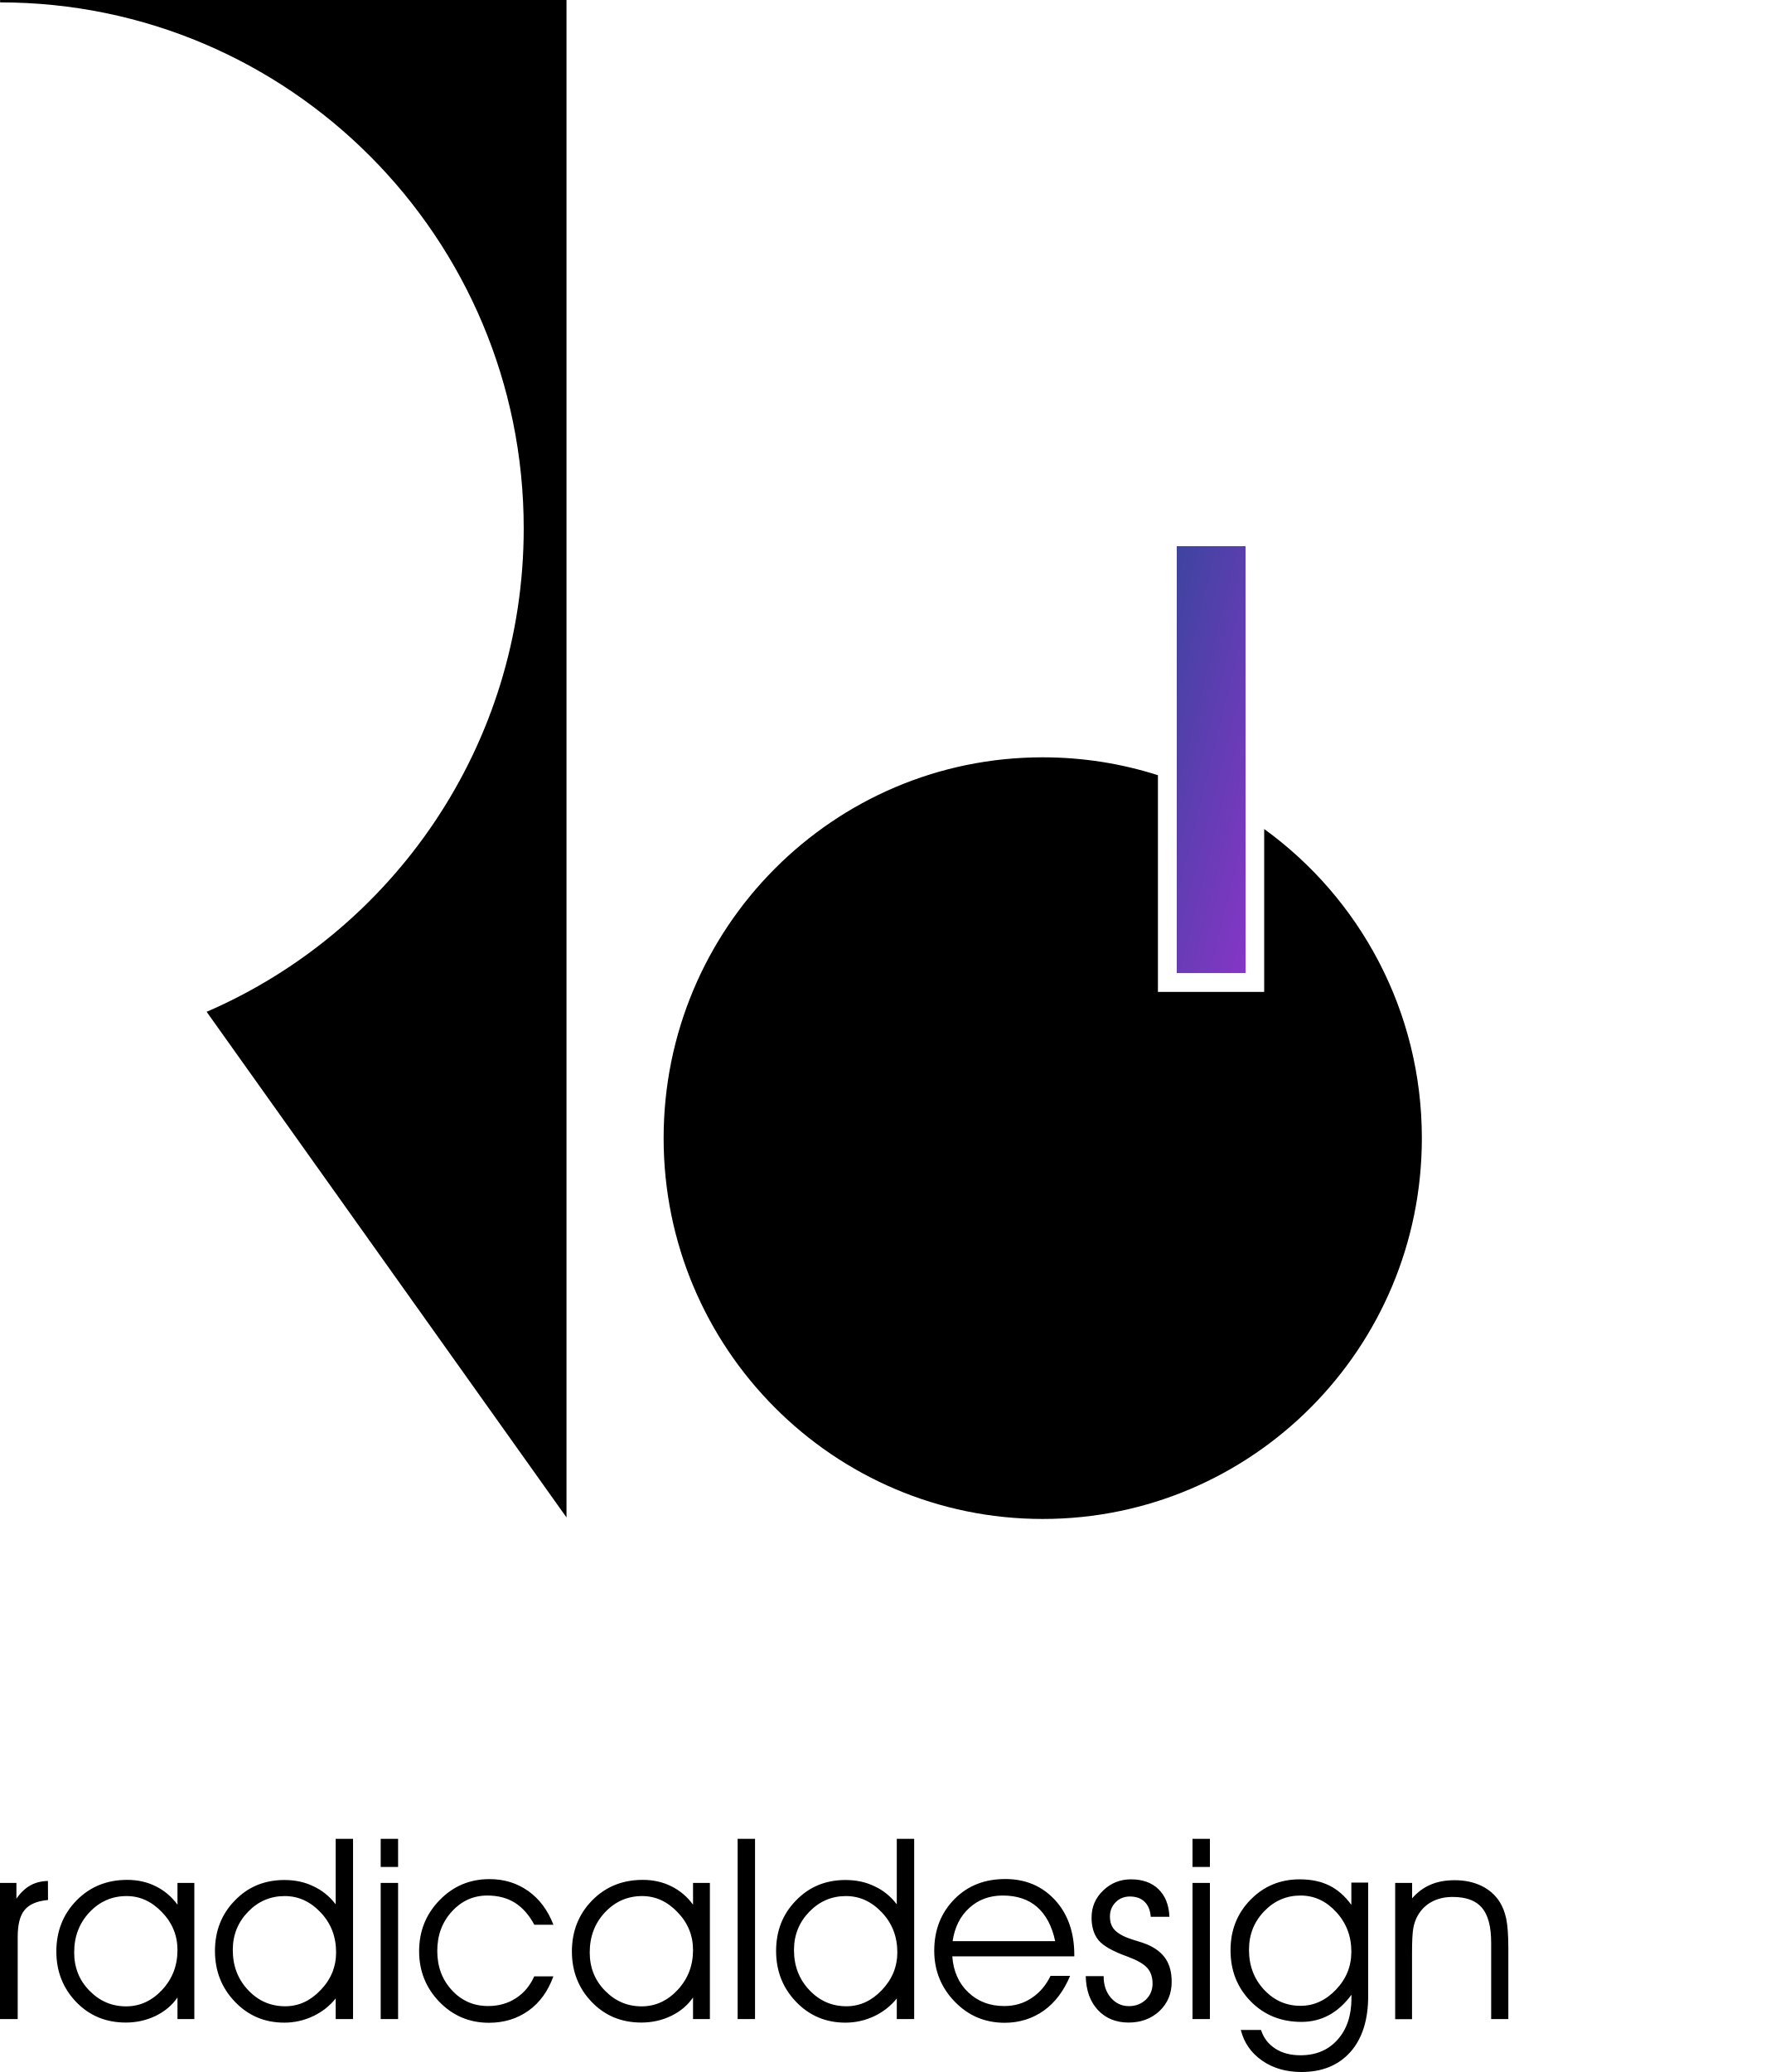
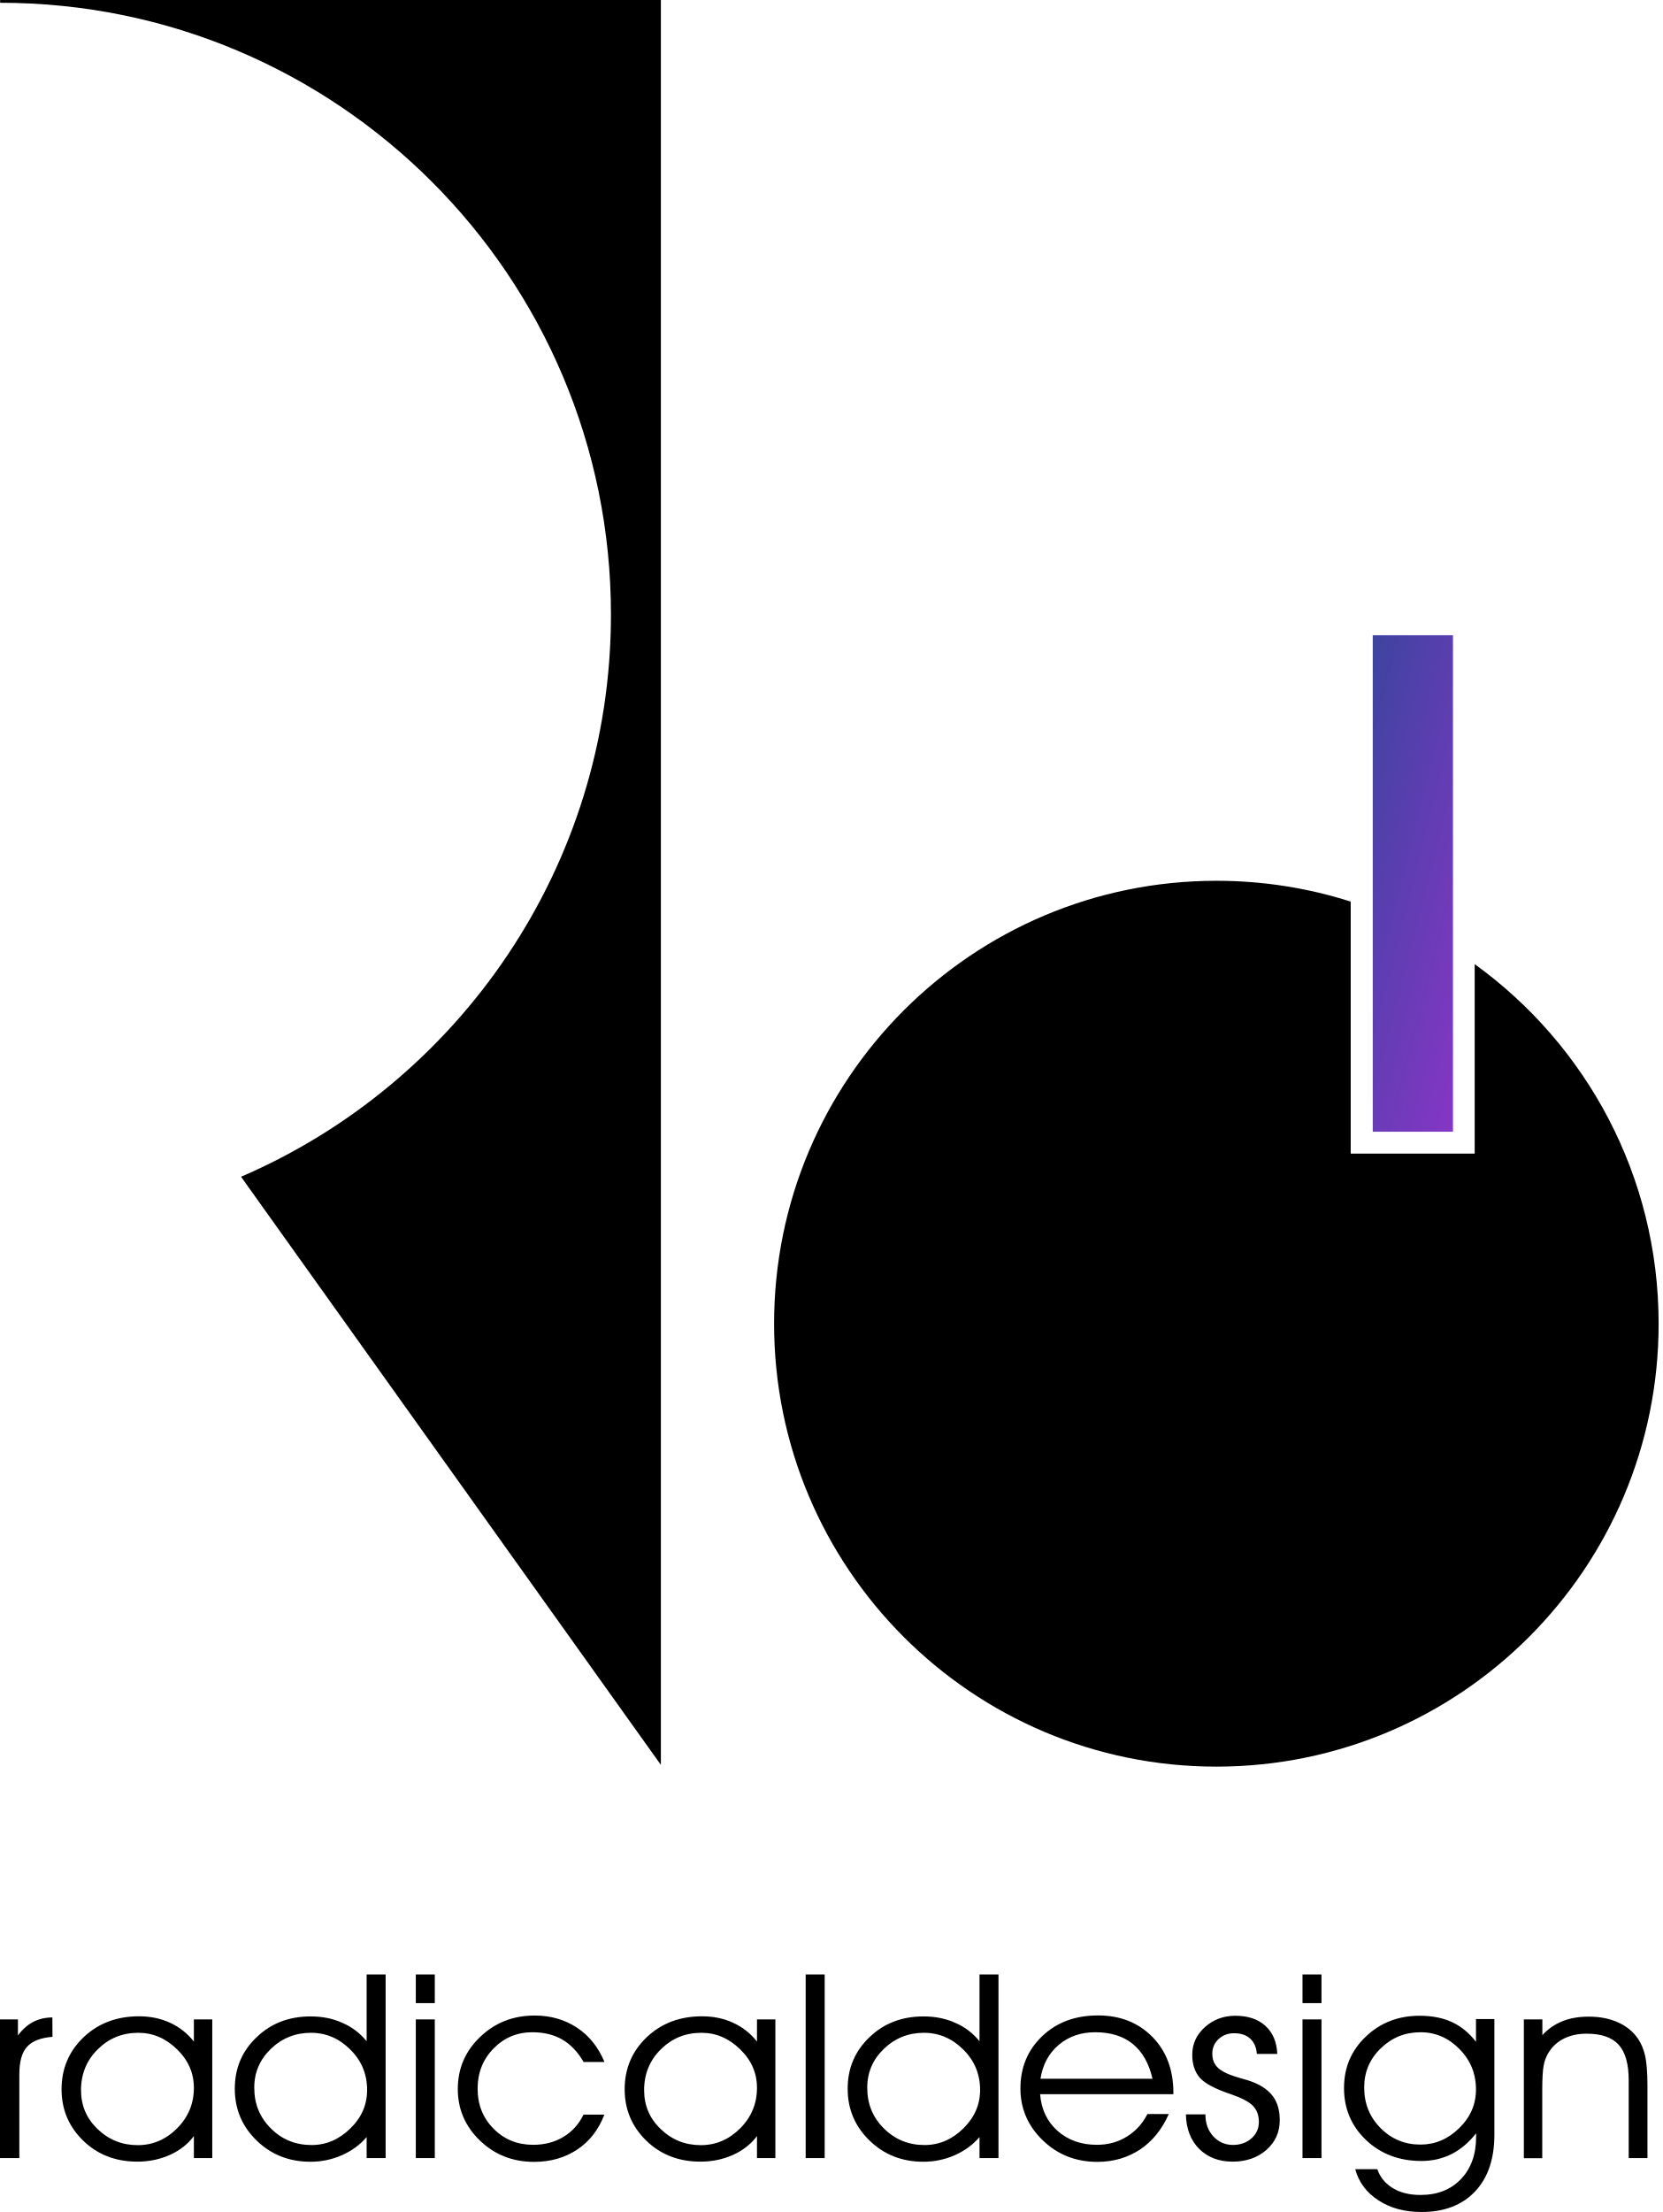
- <svg xmlns="http://www.w3.org/2000/svg" width="57" height="66" viewBox="0 0 57 66" fill="none">
-   <path fill-rule="evenodd" clip-rule="evenodd" d="M36.888 24.693C35.731 24.323 34.498 24.123 33.218 24.123C26.549 24.123 21.141 29.552 21.141 36.254C21.141 42.952 26.549 48.384 33.218 48.384C39.887 48.384 45.296 42.955 45.296 36.254C45.296 32.2 43.316 28.609 40.273 26.407V31.595H36.888V24.693Z" fill="black" />
-   <rect x="37.488" y="17.398" width="2.191" height="13.598" fill="url(#paint0_linear_613_1309)" />
-   <path fill-rule="evenodd" clip-rule="evenodd" d="M0 0H18.047V48.336L6.583 32.229C12.522 29.663 16.684 23.736 16.684 16.83C16.684 7.577 9.217 0.076 0.003 0.076V0H0Z" fill="black" />
-   <path d="M0.56 64.314L-0 64.314L-0 59.977L0.523 59.977L0.523 60.479C0.657 60.285 0.805 60.147 0.966 60.057C1.125 59.967 1.314 59.919 1.527 59.915L1.53 60.521C1.186 60.552 0.935 60.656 0.787 60.836C0.636 61.012 0.564 61.303 0.564 61.701L0.564 64.314L0.56 64.314ZM5.654 62.116C5.654 61.656 5.493 61.255 5.163 60.912C4.836 60.569 4.461 60.396 4.034 60.396C3.57 60.396 3.178 60.566 2.851 60.912C2.528 61.255 2.363 61.68 2.363 62.189C2.363 62.674 2.524 63.079 2.851 63.411C3.175 63.743 3.563 63.909 4.017 63.909C4.458 63.909 4.839 63.733 5.166 63.383C5.493 63.03 5.654 62.608 5.654 62.116ZM5.654 63.626C5.483 63.875 5.249 64.072 4.956 64.214C4.66 64.356 4.344 64.425 4.007 64.425C3.374 64.425 2.848 64.207 2.428 63.771C2.009 63.335 1.795 62.798 1.795 62.161C1.795 61.514 2.012 60.971 2.438 60.535C2.868 60.098 3.405 59.88 4.052 59.88C4.382 59.88 4.688 59.946 4.963 60.085C5.238 60.22 5.469 60.417 5.654 60.67L5.654 59.977L6.191 59.977L6.191 64.314L5.654 64.314L5.654 63.626ZM10.707 62.186C10.707 61.691 10.546 61.268 10.219 60.922C9.892 60.573 9.51 60.396 9.07 60.396C8.616 60.396 8.227 60.562 7.904 60.895C7.581 61.227 7.416 61.632 7.416 62.113C7.416 62.622 7.577 63.044 7.904 63.39C8.227 63.736 8.623 63.906 9.087 63.906C9.514 63.906 9.889 63.733 10.215 63.39C10.546 63.047 10.707 62.646 10.707 62.186ZM10.694 60.659L10.694 59.694L10.694 58.572L11.247 58.572L11.247 64.314L10.694 64.314L10.694 63.657C10.501 63.899 10.26 64.086 9.971 64.224C9.682 64.359 9.38 64.428 9.056 64.428C8.434 64.428 7.911 64.207 7.488 63.767C7.061 63.324 6.848 62.784 6.848 62.144C6.848 61.507 7.058 60.971 7.481 60.538C7.901 60.102 8.427 59.884 9.06 59.884C9.4 59.884 9.71 59.95 9.985 60.085C10.264 60.213 10.501 60.407 10.694 60.659ZM12.682 59.468L12.128 59.468L12.128 58.572L12.682 58.572L12.682 59.468ZM12.128 64.314L12.128 59.977L12.682 59.977L12.682 64.314L12.128 64.314ZM17.022 61.31C16.854 60.995 16.644 60.76 16.4 60.607C16.155 60.455 15.863 60.379 15.526 60.379C15.082 60.379 14.704 60.548 14.395 60.888C14.085 61.227 13.93 61.646 13.93 62.144C13.93 62.642 14.085 63.061 14.398 63.397C14.707 63.733 15.093 63.899 15.55 63.899C15.884 63.899 16.18 63.816 16.434 63.65C16.692 63.484 16.885 63.252 17.019 62.954L17.628 62.954C17.459 63.425 17.198 63.788 16.84 64.044C16.482 64.3 16.063 64.432 15.574 64.432C14.952 64.432 14.425 64.207 13.995 63.764C13.566 63.318 13.352 62.781 13.352 62.154C13.352 61.514 13.569 60.971 14.006 60.524C14.439 60.078 14.969 59.856 15.595 59.856C16.063 59.856 16.475 59.984 16.83 60.237C17.187 60.49 17.452 60.849 17.631 61.31L17.022 61.31ZM22.078 62.116C22.078 61.656 21.917 61.255 21.587 60.912C21.26 60.569 20.885 60.396 20.459 60.396C19.994 60.396 19.602 60.566 19.275 60.912C18.952 61.255 18.787 61.68 18.787 62.189C18.787 62.674 18.948 63.079 19.275 63.411C19.599 63.743 19.987 63.909 20.441 63.909C20.881 63.909 21.263 63.733 21.59 63.383C21.917 63.03 22.078 62.608 22.078 62.116ZM22.078 63.626C21.907 63.875 21.673 64.072 21.38 64.214C21.084 64.356 20.768 64.425 20.431 64.425C19.798 64.425 19.272 64.207 18.852 63.771C18.433 63.335 18.219 62.798 18.219 62.161C18.219 61.514 18.436 60.971 18.863 60.535C19.292 60.098 19.829 59.88 20.476 59.88C20.806 59.88 21.112 59.946 21.387 60.085C21.662 60.22 21.893 60.417 22.078 60.67L22.078 59.977L22.615 59.977L22.615 64.314L22.078 64.314L22.078 63.626ZM23.499 64.314L23.499 58.572L24.053 58.572L24.053 64.314L23.499 64.314ZM28.586 62.186C28.586 61.691 28.424 61.268 28.098 60.922C27.771 60.573 27.389 60.396 26.949 60.396C26.495 60.396 26.106 60.562 25.783 60.895C25.46 61.227 25.294 61.632 25.294 62.113C25.294 62.622 25.456 63.044 25.783 63.39C26.11 63.736 26.502 63.906 26.966 63.906C27.393 63.906 27.768 63.733 28.094 63.39C28.421 63.047 28.586 62.646 28.586 62.186ZM28.569 60.659L28.569 59.694L28.569 58.572L29.123 58.572L29.123 64.314L28.569 64.314L28.569 63.657C28.376 63.899 28.136 64.086 27.847 64.224C27.558 64.359 27.255 64.428 26.932 64.428C26.309 64.428 25.786 64.207 25.363 63.767C24.937 63.324 24.724 62.784 24.724 62.144C24.724 61.507 24.933 60.971 25.356 60.538C25.776 60.102 26.302 59.884 26.935 59.884C27.276 59.884 27.585 59.95 27.86 60.085C28.142 60.213 28.376 60.407 28.569 60.659ZM34.227 62.317L30.337 62.317C30.371 62.788 30.54 63.172 30.846 63.463C31.152 63.754 31.534 63.899 31.991 63.899C32.315 63.899 32.607 63.816 32.865 63.643C33.123 63.473 33.322 63.238 33.467 62.937L34.09 62.937C33.89 63.418 33.611 63.788 33.254 64.044C32.892 64.3 32.476 64.432 32.005 64.432C31.379 64.432 30.846 64.207 30.413 63.757C29.979 63.307 29.762 62.767 29.762 62.137C29.762 61.476 29.976 60.933 30.399 60.5C30.822 60.067 31.365 59.853 32.026 59.853C32.672 59.853 33.202 60.078 33.611 60.524C34.021 60.971 34.224 61.556 34.224 62.272L34.224 62.317L34.227 62.317ZM33.615 61.833C33.512 61.351 33.319 60.988 33.037 60.742C32.758 60.5 32.394 60.379 31.943 60.379C31.524 60.379 31.169 60.51 30.88 60.773C30.591 61.033 30.413 61.389 30.347 61.833L33.615 61.833ZM34.588 62.947L35.159 62.947L35.159 62.964C35.159 63.234 35.238 63.459 35.39 63.636C35.544 63.812 35.734 63.902 35.961 63.902C36.177 63.902 36.356 63.833 36.501 63.698C36.645 63.56 36.717 63.39 36.717 63.182C36.717 62.975 36.659 62.809 36.545 62.681C36.432 62.556 36.225 62.438 35.93 62.328C35.452 62.158 35.142 61.981 34.994 61.801C34.85 61.621 34.774 61.383 34.774 61.085C34.774 60.746 34.894 60.458 35.142 60.22C35.386 59.984 35.682 59.863 36.029 59.863C36.398 59.863 36.69 59.967 36.907 60.178C37.123 60.389 37.24 60.683 37.254 61.057L36.659 61.057C36.645 60.853 36.58 60.694 36.466 60.58C36.349 60.465 36.191 60.41 35.992 60.41C35.813 60.41 35.661 60.472 35.541 60.593C35.421 60.715 35.359 60.867 35.359 61.047C35.359 61.175 35.383 61.286 35.434 61.372C35.483 61.462 35.565 61.542 35.682 61.611C35.785 61.677 35.94 61.739 36.139 61.801C36.339 61.86 36.473 61.905 36.542 61.936C36.814 62.051 37.01 62.206 37.137 62.397C37.264 62.591 37.326 62.833 37.326 63.13C37.326 63.504 37.196 63.812 36.938 64.058C36.679 64.3 36.349 64.425 35.954 64.425C35.548 64.425 35.225 64.29 34.977 64.027C34.729 63.761 34.599 63.401 34.588 62.947ZM38.544 59.468L37.99 59.468L37.99 58.572L38.544 58.572L38.544 59.468ZM37.99 64.314L37.99 59.977L38.544 59.977L38.544 64.314L37.99 64.314ZM40.174 64.667C40.257 64.92 40.408 65.114 40.628 65.256C40.848 65.398 41.113 65.467 41.43 65.467C41.921 65.467 42.314 65.304 42.609 64.972C42.905 64.643 43.053 64.204 43.053 63.653L43.053 63.539C42.843 63.826 42.606 64.041 42.341 64.186C42.073 64.332 41.78 64.404 41.461 64.404C40.81 64.404 40.274 64.186 39.844 63.75C39.417 63.314 39.201 62.774 39.201 62.123C39.201 61.483 39.411 60.95 39.837 60.514C40.26 60.081 40.783 59.863 41.406 59.863C41.77 59.863 42.083 59.929 42.348 60.06C42.613 60.192 42.847 60.396 43.05 60.676L43.05 59.967L43.586 59.967L43.586 63.584C43.586 64.342 43.397 64.934 43.022 65.36C42.644 65.785 42.124 66 41.461 66C40.972 66 40.553 65.879 40.205 65.636C39.858 65.394 39.631 65.069 39.528 64.66L40.174 64.66L40.174 64.667ZM39.789 62.106C39.789 62.615 39.95 63.037 40.27 63.38C40.59 63.722 40.976 63.892 41.43 63.892C41.856 63.892 42.231 63.722 42.561 63.376C42.888 63.034 43.05 62.632 43.05 62.168C43.05 61.673 42.888 61.251 42.568 60.905C42.248 60.555 41.87 60.379 41.433 60.379C40.982 60.379 40.597 60.545 40.277 60.877C39.951 61.213 39.789 61.621 39.789 62.106ZM44.45 59.977L44.986 59.977L44.986 60.469C45.155 60.272 45.354 60.126 45.574 60.033C45.798 59.936 46.052 59.891 46.341 59.891C46.658 59.891 46.94 59.95 47.187 60.067C47.435 60.185 47.628 60.355 47.772 60.576C47.872 60.732 47.941 60.915 47.985 61.123C48.027 61.331 48.051 61.639 48.051 62.047L48.051 64.314L47.504 64.314L47.504 61.885C47.504 61.372 47.408 61.002 47.212 60.77C47.016 60.538 46.706 60.424 46.276 60.424C46.025 60.424 45.805 60.476 45.616 60.576C45.426 60.676 45.279 60.822 45.168 61.012C45.1 61.13 45.051 61.265 45.024 61.417C44.996 61.569 44.983 61.833 44.983 62.206L44.983 64.318L44.446 64.318L44.446 59.977L44.45 59.977Z" fill="black" />
+ <svg xmlns="http://www.w3.org/2000/svg" width="112" height="149" viewBox="0 0 112 149" fill="none">
+   <path d="M1.295 145.369L-2.7297e-06 145.369L-2.32135e-06 136.027L1.208 136.027L1.208 137.108C1.518 136.691 1.859 136.392 2.233 136.198C2.598 136.005 3.035 135.9 3.528 135.893L3.536 137.198C2.741 137.265 2.161 137.488 1.82 137.876C1.47 138.256 1.303 138.883 1.303 139.74L1.303 145.369L1.295 145.369ZM13.063 140.635C13.063 139.643 12.689 138.778 11.926 138.04C11.171 137.302 10.305 136.929 9.32 136.929C8.248 136.929 7.342 137.295 6.587 138.04C5.84 138.778 5.459 139.695 5.459 140.791C5.459 141.835 5.832 142.707 6.587 143.423C7.334 144.139 8.232 144.497 9.28 144.497C10.297 144.497 11.179 144.117 11.934 143.363C12.689 142.603 13.063 141.693 13.063 140.635ZM13.063 143.885C12.665 144.422 12.125 144.847 11.45 145.153C10.766 145.459 10.035 145.608 9.257 145.608C7.795 145.608 6.579 145.138 5.61 144.199C4.64 143.259 4.148 142.103 4.148 140.732C4.148 139.337 4.648 138.167 5.633 137.227C6.627 136.288 7.866 135.818 9.36 135.818C10.123 135.818 10.83 135.96 11.466 136.258C12.101 136.549 12.633 136.974 13.063 137.518L13.063 136.027L14.302 136.027L14.302 145.369L13.063 145.369L13.063 143.885ZM24.735 140.784C24.735 139.718 24.361 138.808 23.606 138.062C22.852 137.309 21.97 136.929 20.953 136.929C19.904 136.929 19.006 137.287 18.259 138.003C17.512 138.719 17.131 139.591 17.131 140.627C17.131 141.723 17.504 142.633 18.259 143.378C19.006 144.124 19.92 144.489 20.992 144.489C21.977 144.489 22.844 144.116 23.598 143.378C24.361 142.64 24.735 141.775 24.735 140.784ZM24.703 137.496L24.703 135.416L24.703 133L25.982 133L25.982 145.369L24.703 145.369L24.703 143.952C24.258 144.474 23.702 144.877 23.034 145.175C22.367 145.466 21.668 145.615 20.921 145.615C19.483 145.615 18.275 145.138 17.297 144.191C16.312 143.237 15.82 142.074 15.82 140.694C15.82 139.322 16.304 138.167 17.282 137.235C18.251 136.295 19.467 135.826 20.929 135.826C21.715 135.826 22.43 135.967 23.066 136.258C23.71 136.534 24.258 136.952 24.703 137.496ZM29.295 134.931L28.016 134.931L28.016 133L29.295 133L29.295 134.931ZM28.016 145.369L28.016 136.027L29.295 136.027L29.295 145.369L28.016 145.369ZM39.323 138.897C38.933 138.219 38.449 137.712 37.885 137.384C37.321 137.056 36.645 136.892 35.866 136.892C34.842 136.892 33.967 137.257 33.252 137.988C32.537 138.719 32.18 139.621 32.18 140.694C32.18 141.768 32.537 142.67 33.26 143.393C33.975 144.116 34.865 144.474 35.922 144.474C36.693 144.474 37.376 144.295 37.964 143.938C38.56 143.58 39.005 143.08 39.315 142.439L40.721 142.439C40.332 143.453 39.728 144.236 38.902 144.787C38.075 145.339 37.106 145.623 35.978 145.623C34.539 145.623 33.324 145.138 32.331 144.184C31.337 143.222 30.845 142.066 30.845 140.717C30.845 139.337 31.345 138.167 32.354 137.205C33.356 136.243 34.579 135.766 36.025 135.766C37.106 135.766 38.059 136.042 38.878 136.586C39.704 137.13 40.316 137.906 40.729 138.897L39.323 138.897V138.897ZM51.003 140.635C51.003 139.643 50.629 138.778 49.867 138.04C49.112 137.302 48.246 136.929 47.26 136.929C46.188 136.929 45.282 137.295 44.527 138.04C43.78 138.778 43.399 139.695 43.399 140.791C43.399 141.835 43.772 142.707 44.527 143.423C45.274 144.139 46.172 144.497 47.221 144.497C48.238 144.497 49.12 144.117 49.874 143.363C50.629 142.603 51.003 141.693 51.003 140.635ZM51.003 143.885C50.605 144.422 50.065 144.847 49.39 145.153C48.706 145.459 47.975 145.608 47.197 145.608C45.735 145.608 44.519 145.138 43.55 144.199C42.581 143.259 42.088 142.103 42.088 140.732C42.088 139.337 42.588 138.167 43.574 137.227C44.567 136.288 45.806 135.818 47.3 135.818C48.063 135.818 48.77 135.96 49.406 136.258C50.041 136.549 50.574 136.974 51.003 137.518L51.003 136.027L52.242 136.027L52.242 145.369L51.003 145.369L51.003 143.885ZM54.284 145.369L54.284 133L55.564 133L55.564 145.369L54.284 145.369ZM66.036 140.784C66.036 139.718 65.662 138.808 64.908 138.062C64.153 137.309 63.271 136.929 62.254 136.929C61.205 136.929 60.307 137.287 59.56 138.003C58.813 138.719 58.432 139.591 58.432 140.627C58.432 141.723 58.805 142.633 59.56 143.378C60.315 144.124 61.221 144.489 62.294 144.489C63.279 144.489 64.145 144.116 64.9 143.378C65.654 142.64 66.036 141.775 66.036 140.784ZM65.996 137.496L65.996 135.416L65.996 133L67.275 133L67.275 145.369L65.996 145.369L65.996 143.952C65.551 144.474 64.995 144.877 64.328 145.175C63.66 145.466 62.961 145.615 62.214 145.615C60.776 145.615 59.568 145.138 58.591 144.191C57.606 143.237 57.113 142.074 57.113 140.694C57.113 139.322 57.598 138.167 58.575 137.235C59.544 136.295 60.76 135.826 62.222 135.826C63.009 135.826 63.724 135.967 64.359 136.258C65.011 136.534 65.551 136.952 65.996 137.496ZM79.067 141.067L70.08 141.067C70.16 142.081 70.549 142.909 71.256 143.535C71.963 144.161 72.845 144.474 73.902 144.474C74.649 144.474 75.324 144.295 75.92 143.923C76.516 143.557 76.977 143.05 77.311 142.402L78.749 142.402C78.288 143.438 77.644 144.236 76.818 144.788C75.984 145.339 75.022 145.623 73.934 145.623C72.488 145.623 71.256 145.138 70.255 144.169C69.254 143.199 68.753 142.036 68.753 140.679C68.753 139.255 69.246 138.085 70.223 137.153C71.201 136.221 72.456 135.759 73.981 135.759C75.475 135.759 76.699 136.243 77.644 137.205C78.59 138.167 79.059 139.427 79.059 140.97L79.059 141.067L79.067 141.067ZM77.652 140.023C77.414 138.987 76.969 138.204 76.317 137.675C75.674 137.153 74.832 136.892 73.791 136.892C72.821 136.892 72.003 137.175 71.335 137.742C70.668 138.301 70.255 139.069 70.104 140.023L77.652 140.023ZM79.901 142.424L81.22 142.424L81.22 142.461C81.22 143.043 81.403 143.527 81.752 143.908C82.11 144.288 82.547 144.482 83.071 144.482C83.572 144.482 83.985 144.333 84.319 144.042C84.652 143.744 84.819 143.378 84.819 142.931C84.819 142.484 84.684 142.126 84.422 141.85C84.16 141.582 83.683 141.328 83 141.089C81.895 140.724 81.18 140.344 80.838 139.956C80.505 139.569 80.33 139.054 80.33 138.413C80.33 137.682 80.608 137.063 81.18 136.549C81.744 136.042 82.428 135.781 83.23 135.781C84.08 135.781 84.756 136.005 85.256 136.459C85.757 136.914 86.027 137.548 86.059 138.353L84.684 138.353C84.652 137.913 84.501 137.57 84.239 137.324C83.969 137.078 83.604 136.959 83.143 136.959C82.73 136.959 82.38 137.093 82.102 137.354C81.824 137.615 81.681 137.943 81.681 138.331C81.681 138.607 81.736 138.845 81.856 139.032C81.967 139.226 82.157 139.397 82.428 139.546C82.666 139.688 83.023 139.822 83.484 139.956C83.945 140.083 84.255 140.18 84.414 140.247C85.042 140.493 85.495 140.829 85.789 141.239C86.083 141.656 86.226 142.178 86.226 142.819C86.226 143.624 85.924 144.288 85.328 144.817C84.732 145.339 83.969 145.608 83.055 145.608C82.118 145.608 81.371 145.317 80.799 144.75C80.227 144.176 79.925 143.401 79.901 142.424ZM89.038 134.931L87.759 134.931L87.759 133L89.038 133L89.038 134.931ZM87.759 145.369L87.759 136.027L89.038 136.027L89.038 145.369L87.759 145.369ZM92.805 146.13C92.995 146.674 93.345 147.091 93.853 147.397C94.362 147.703 94.974 147.852 95.705 147.852C96.841 147.852 97.747 147.501 98.43 146.786C99.113 146.077 99.455 145.13 99.455 143.945L99.455 143.699C98.97 144.318 98.422 144.78 97.81 145.093C97.191 145.406 96.515 145.563 95.776 145.563C94.275 145.563 93.035 145.093 92.042 144.154C91.056 143.214 90.556 142.051 90.556 140.65C90.556 139.27 91.041 138.122 92.026 137.183C93.003 136.251 94.211 135.781 95.649 135.781C96.491 135.781 97.214 135.923 97.826 136.206C98.438 136.489 98.978 136.929 99.447 137.533L99.447 136.005L100.687 136.005L100.687 143.796C100.687 145.429 100.25 146.704 99.383 147.621C98.51 148.538 97.31 149 95.776 149C94.648 149 93.679 148.739 92.876 148.217C92.074 147.695 91.549 146.994 91.311 146.115L92.805 146.115L92.805 146.13ZM91.915 140.612C91.915 141.708 92.288 142.618 93.027 143.356C93.766 144.094 94.656 144.459 95.705 144.459C96.69 144.459 97.556 144.094 98.319 143.349C99.074 142.61 99.447 141.746 99.447 140.747C99.447 139.68 99.074 138.771 98.335 138.025C97.596 137.272 96.722 136.892 95.713 136.892C94.672 136.892 93.782 137.25 93.043 137.965C92.288 138.689 91.915 139.569 91.915 140.612ZM102.681 136.027L103.92 136.027L103.92 137.086C104.31 136.661 104.771 136.348 105.279 136.146C105.796 135.938 106.384 135.841 107.051 135.841C107.782 135.841 108.434 135.967 109.006 136.221C109.578 136.474 110.023 136.84 110.356 137.317C110.587 137.652 110.746 138.048 110.849 138.495C110.944 138.942 111 139.606 111 140.486L111 145.369L109.737 145.369L109.737 140.135C109.737 139.032 109.514 138.234 109.061 137.734C108.608 137.235 107.893 136.989 106.9 136.989C106.32 136.989 105.812 137.101 105.375 137.317C104.937 137.533 104.596 137.846 104.342 138.256C104.183 138.51 104.071 138.801 104.008 139.129C103.944 139.457 103.912 140.023 103.912 140.829L103.912 145.376L102.673 145.376L102.673 136.027L102.681 136.027Z" fill="black" />
+   <path d="M91.006 60.731C88.152 59.821 85.111 59.33 81.955 59.33C65.501 59.33 52.156 72.682 52.156 89.165C52.156 105.639 65.501 119 81.955 119C98.409 119 111.753 105.647 111.753 89.165C111.753 79.193 106.867 70.362 99.359 64.944V77.708H91.006V60.731Z" fill="black" />
+   <rect x="92.492" y="42.789" width="5.405" height="33.444" fill="url(#paint0_linear_888_3290)" />
+   <path fill-rule="evenodd" clip-rule="evenodd" d="M0 0H44.528V118.882L16.241 79.266C30.894 72.955 41.164 58.378 41.164 41.393C41.164 18.634 22.74 0.187 0.009 0.187V0H0Z" fill="black" />
  <defs>
-     <linearGradient id="paint0_linear_613_1309" x1="36.779" y1="15.47" x2="45.068" y2="17.565" gradientUnits="userSpaceOnUse">
+     <linearGradient id="paint0_linear_888_3290" x1="90.742" y1="38.049" x2="111.185" y2="43.232" gradientUnits="userSpaceOnUse">
      <stop stop-color="#2E4798" />
      <stop offset="1" stop-color="#9F31D3" />
    </linearGradient>
  </defs>
</svg>
